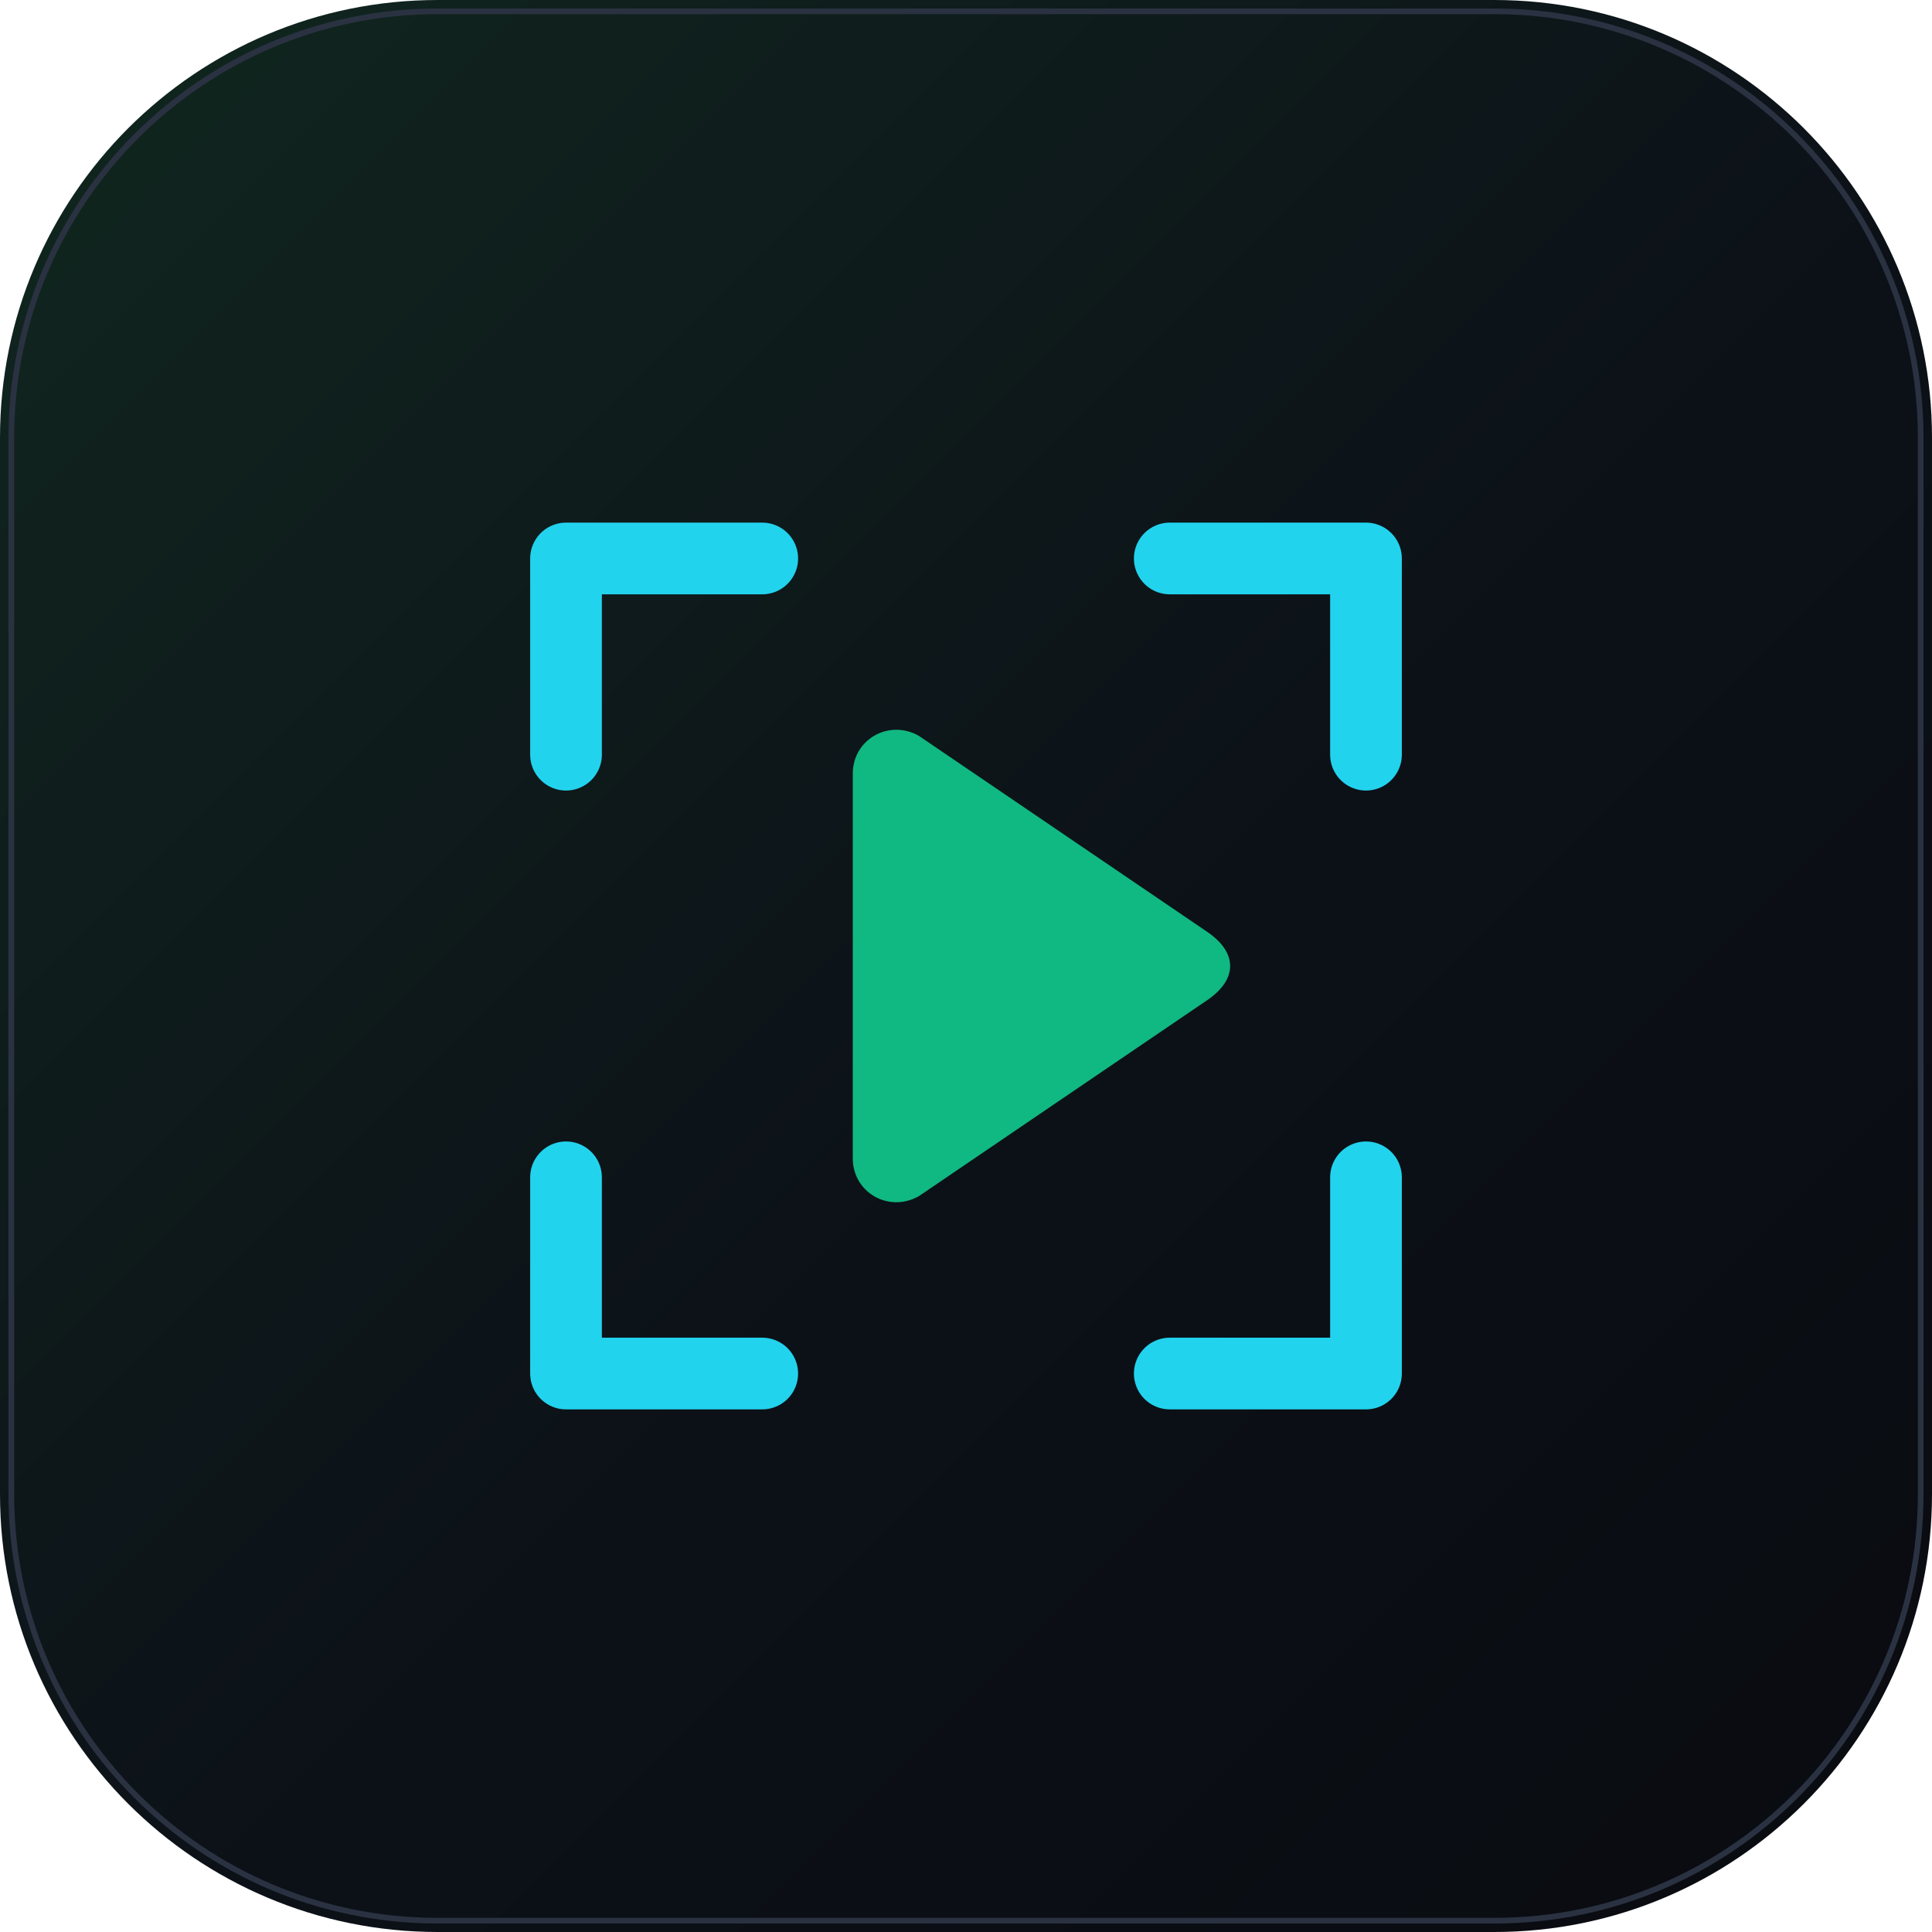
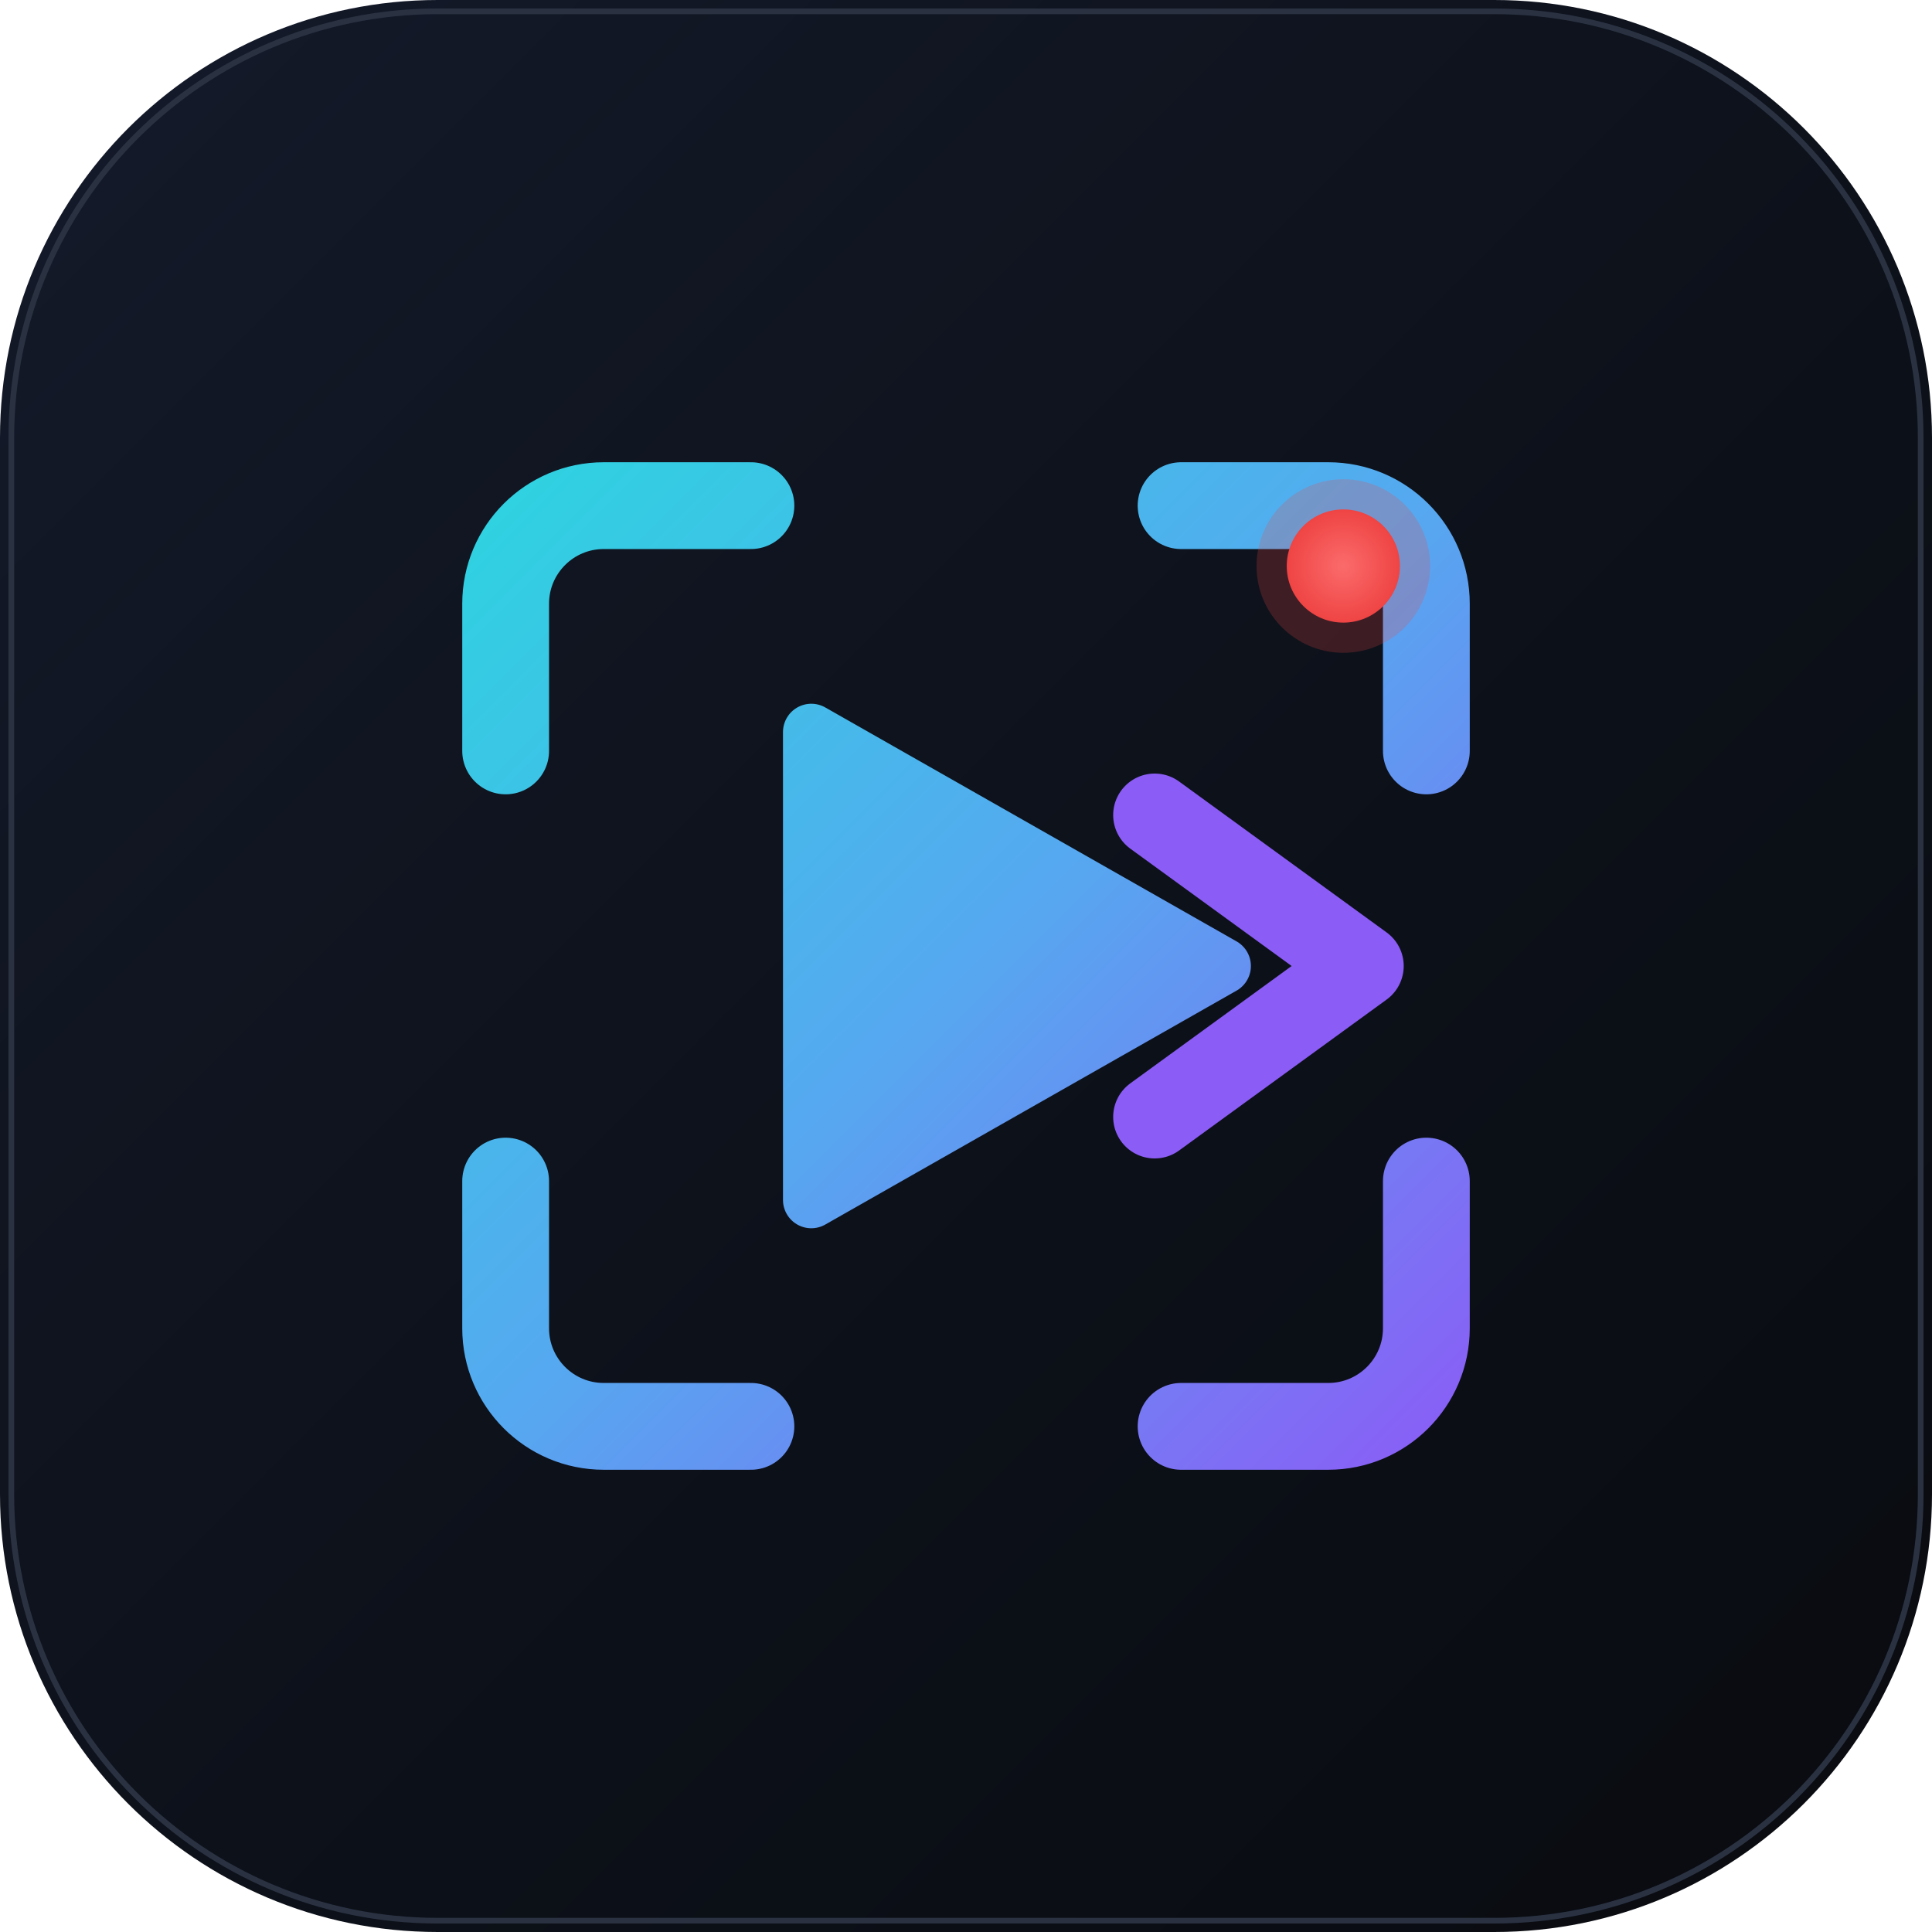
<svg xmlns="http://www.w3.org/2000/svg" width="1024" height="1024" viewBox="0 0 1024 1024">
  <defs>
    <linearGradient id="bg" x1="0" y1="0" x2="1024" y2="1024" gradientUnits="userSpaceOnUse">
-       <stop offset="0" stop-color="#11271F" />
-       <stop offset="0.55" stop-color="#0C1118" />
+       <stop offset="0" stop-color="#141A2A" />
+       <stop offset="0.6" stop-color="#0C1018" />
      <stop offset="1" stop-color="#090B10" />
    </linearGradient>
+     <linearGradient id="grad" x1="250" y1="250" x2="774" y2="774" gradientUnits="userSpaceOnUse">
+       <stop offset="0" stop-color="#2DD4E0" />
+       <stop offset="0.5" stop-color="#56A8F0" />
+       <stop offset="1" stop-color="#8B5CF6" />
+     </linearGradient>
+     <radialGradient id="rec" cx="0.5" cy="0.5" r="0.5">
+       <stop offset="0" stop-color="#FB6B6B" />
+       <stop offset="1" stop-color="#EF4444" />
+     </radialGradient>
  </defs>
  <rect width="1024" height="1024" rx="232" fill="url(#bg)" />
  <rect x="6" y="6" width="1012" height="1012" rx="226" fill="none" stroke="#2A3242" stroke-width="3" />
-   <g fill="none" stroke="#22D3EE" stroke-width="38" stroke-linecap="round" stroke-linejoin="round">
-     <path d="M404 296 L300 296 L300 400" />
-     <path d="M620 296 L724 296 L724 400" />
-     <path d="M404 728 L300 728 L300 624" />
-     <path d="M620 728 L724 728 L724 624" />
+   <g fill="none" stroke="url(#grad)" stroke-width="46" stroke-linecap="round">
+     <path d="M398 268 L320 268 A52 52 0 0 0 268 320 L268 398" />
+     <path d="M626 268 L704 268 A52 52 0 0 1 756 320 L756 398" />
+     <path d="M398 756 L320 756 A52 52 0 0 1 268 704 L268 626" />
+     <path d="M626 756 L704 756 A52 52 0 0 0 756 704 L756 626" />
  </g>
-   <path d="M452 410 L452 614 C452 632 471 643 487 634 L640 530 C656 519 656 505 640 494 L487 390 C471 381 452 392 452 410 Z" fill="#10B981" />
+   <path d="M430 388 L430 636 L648 512 Z" fill="url(#grad)" stroke="url(#grad)" stroke-width="30" stroke-linejoin="round" stroke-linecap="round" />
+   <path d="M612 432 L722 512 L612 592" fill="none" stroke="#8B5CF6" stroke-width="44" stroke-linecap="round" stroke-linejoin="round" />
+   <circle cx="712" cy="300" r="46" fill="#EF4444" opacity="0.22" />
+   <circle cx="712" cy="300" r="30" fill="url(#rec)" />
</svg>
